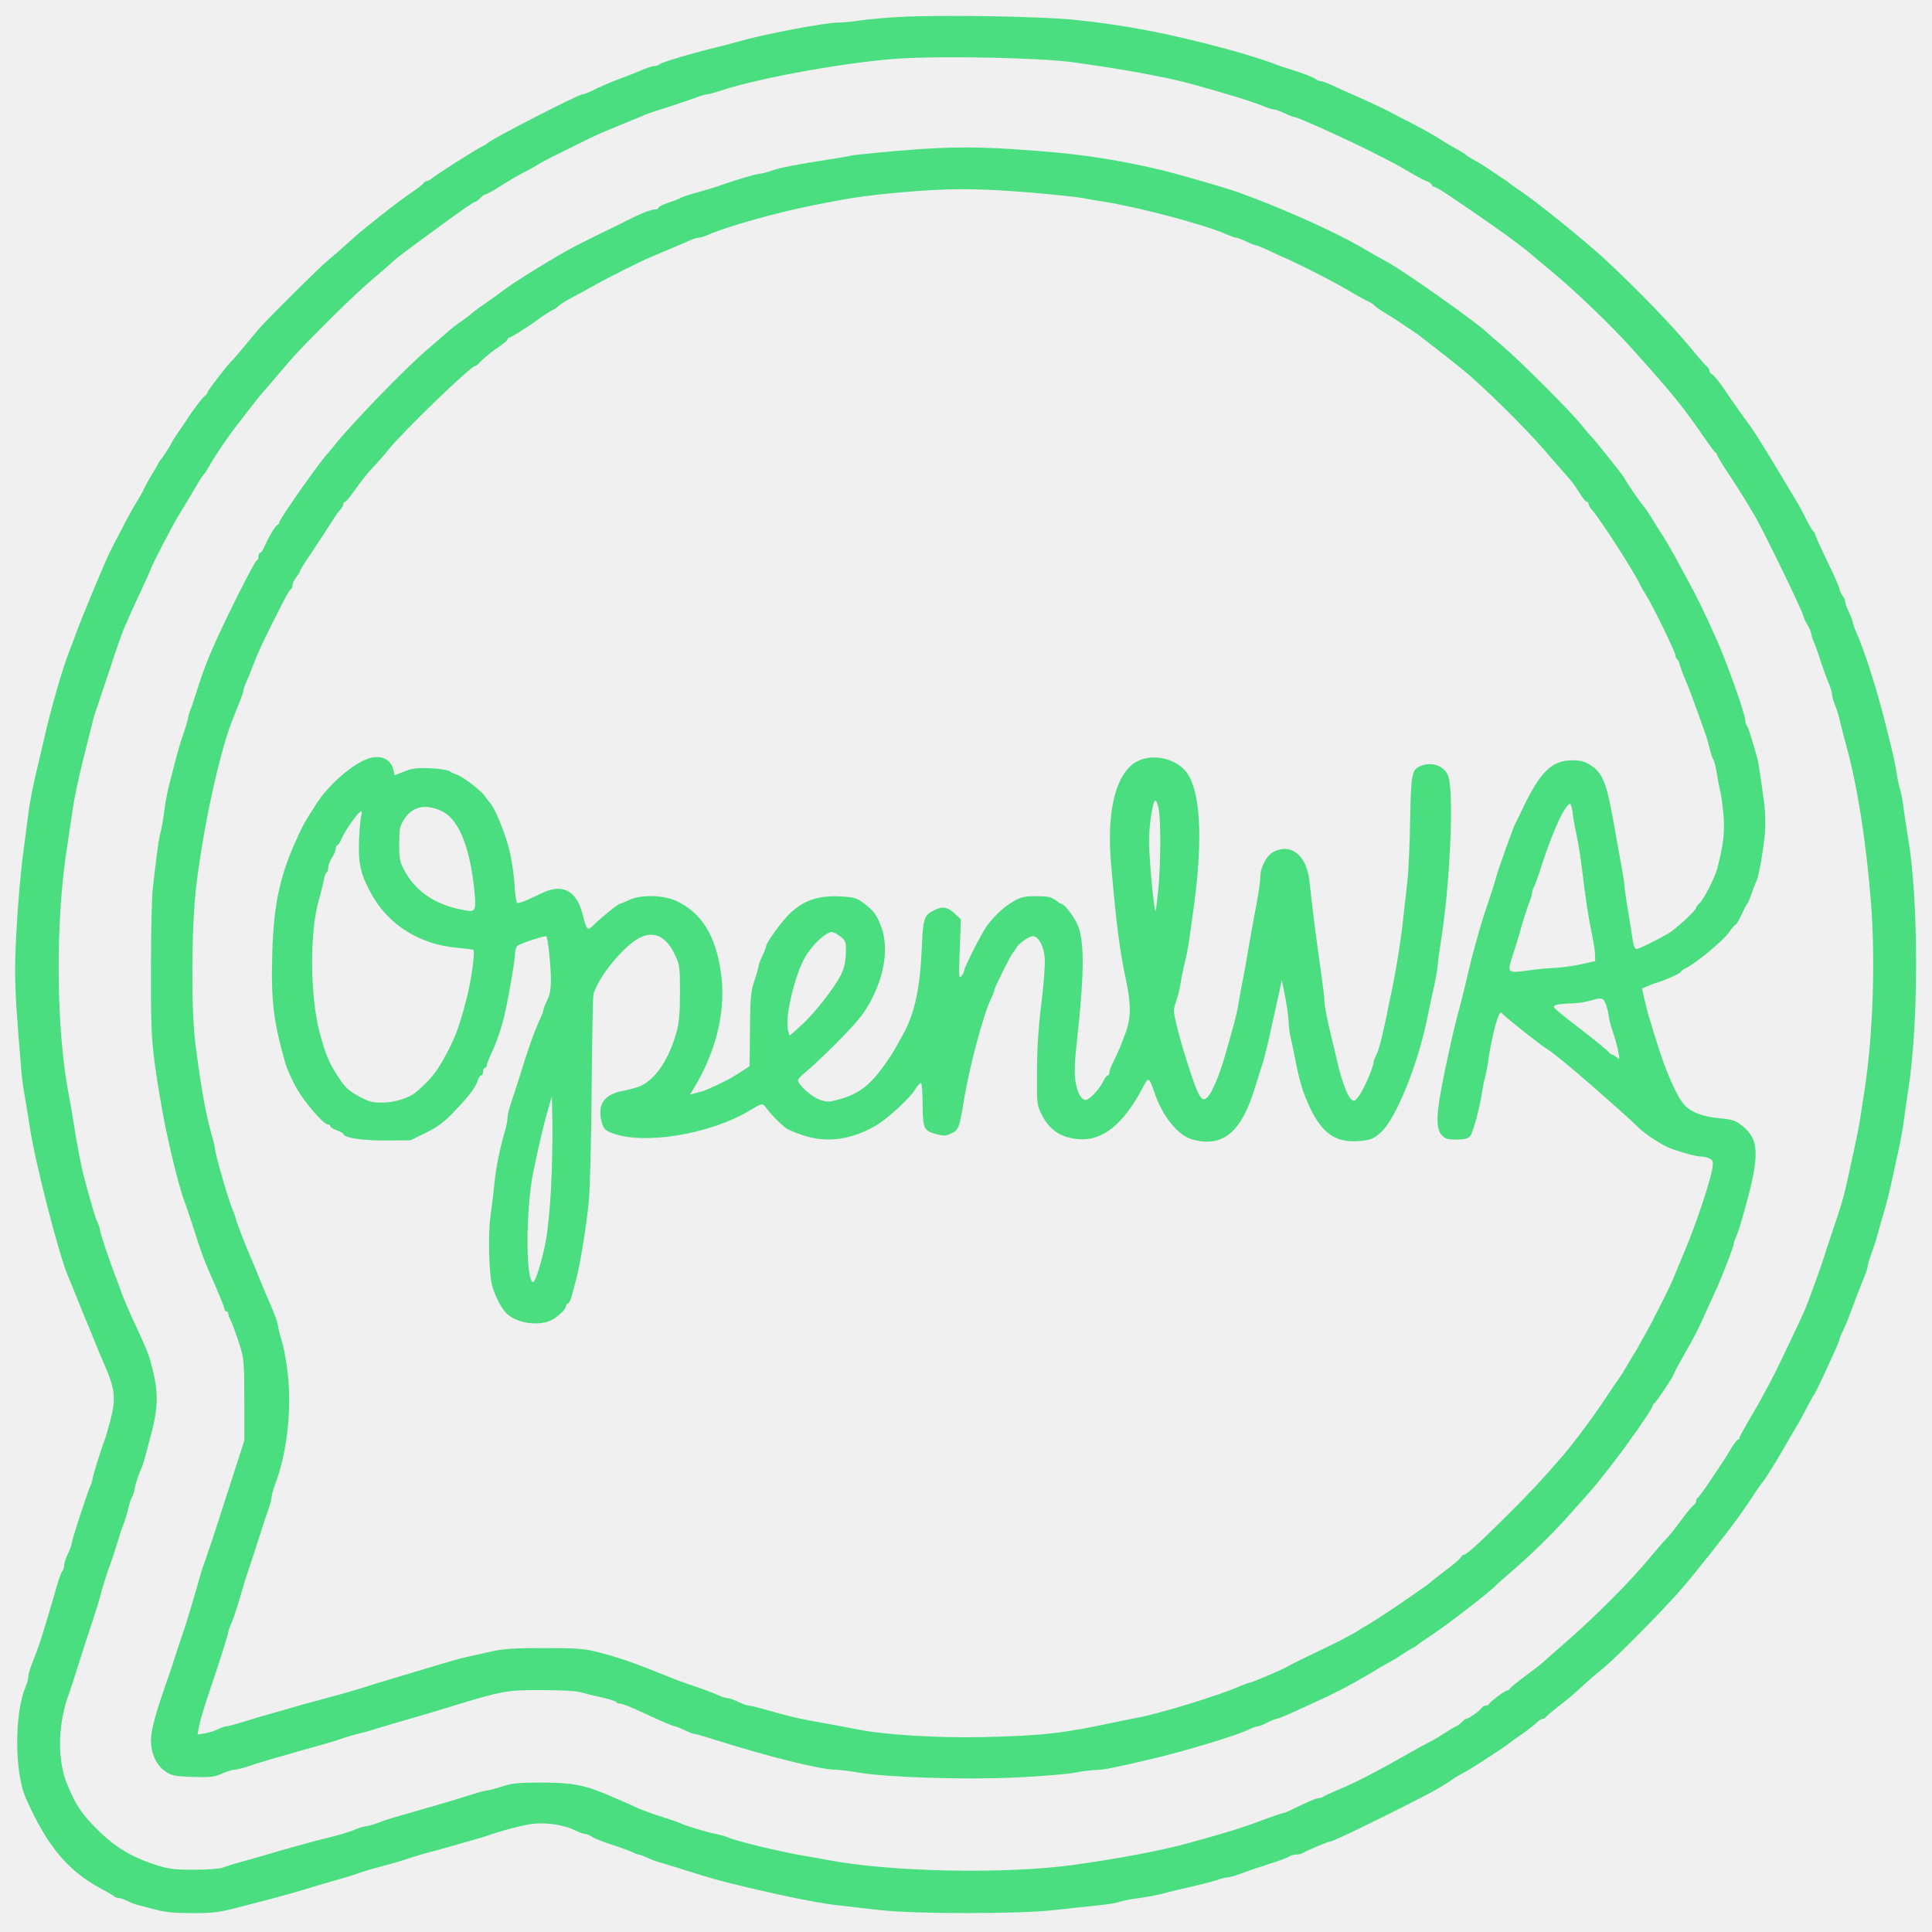
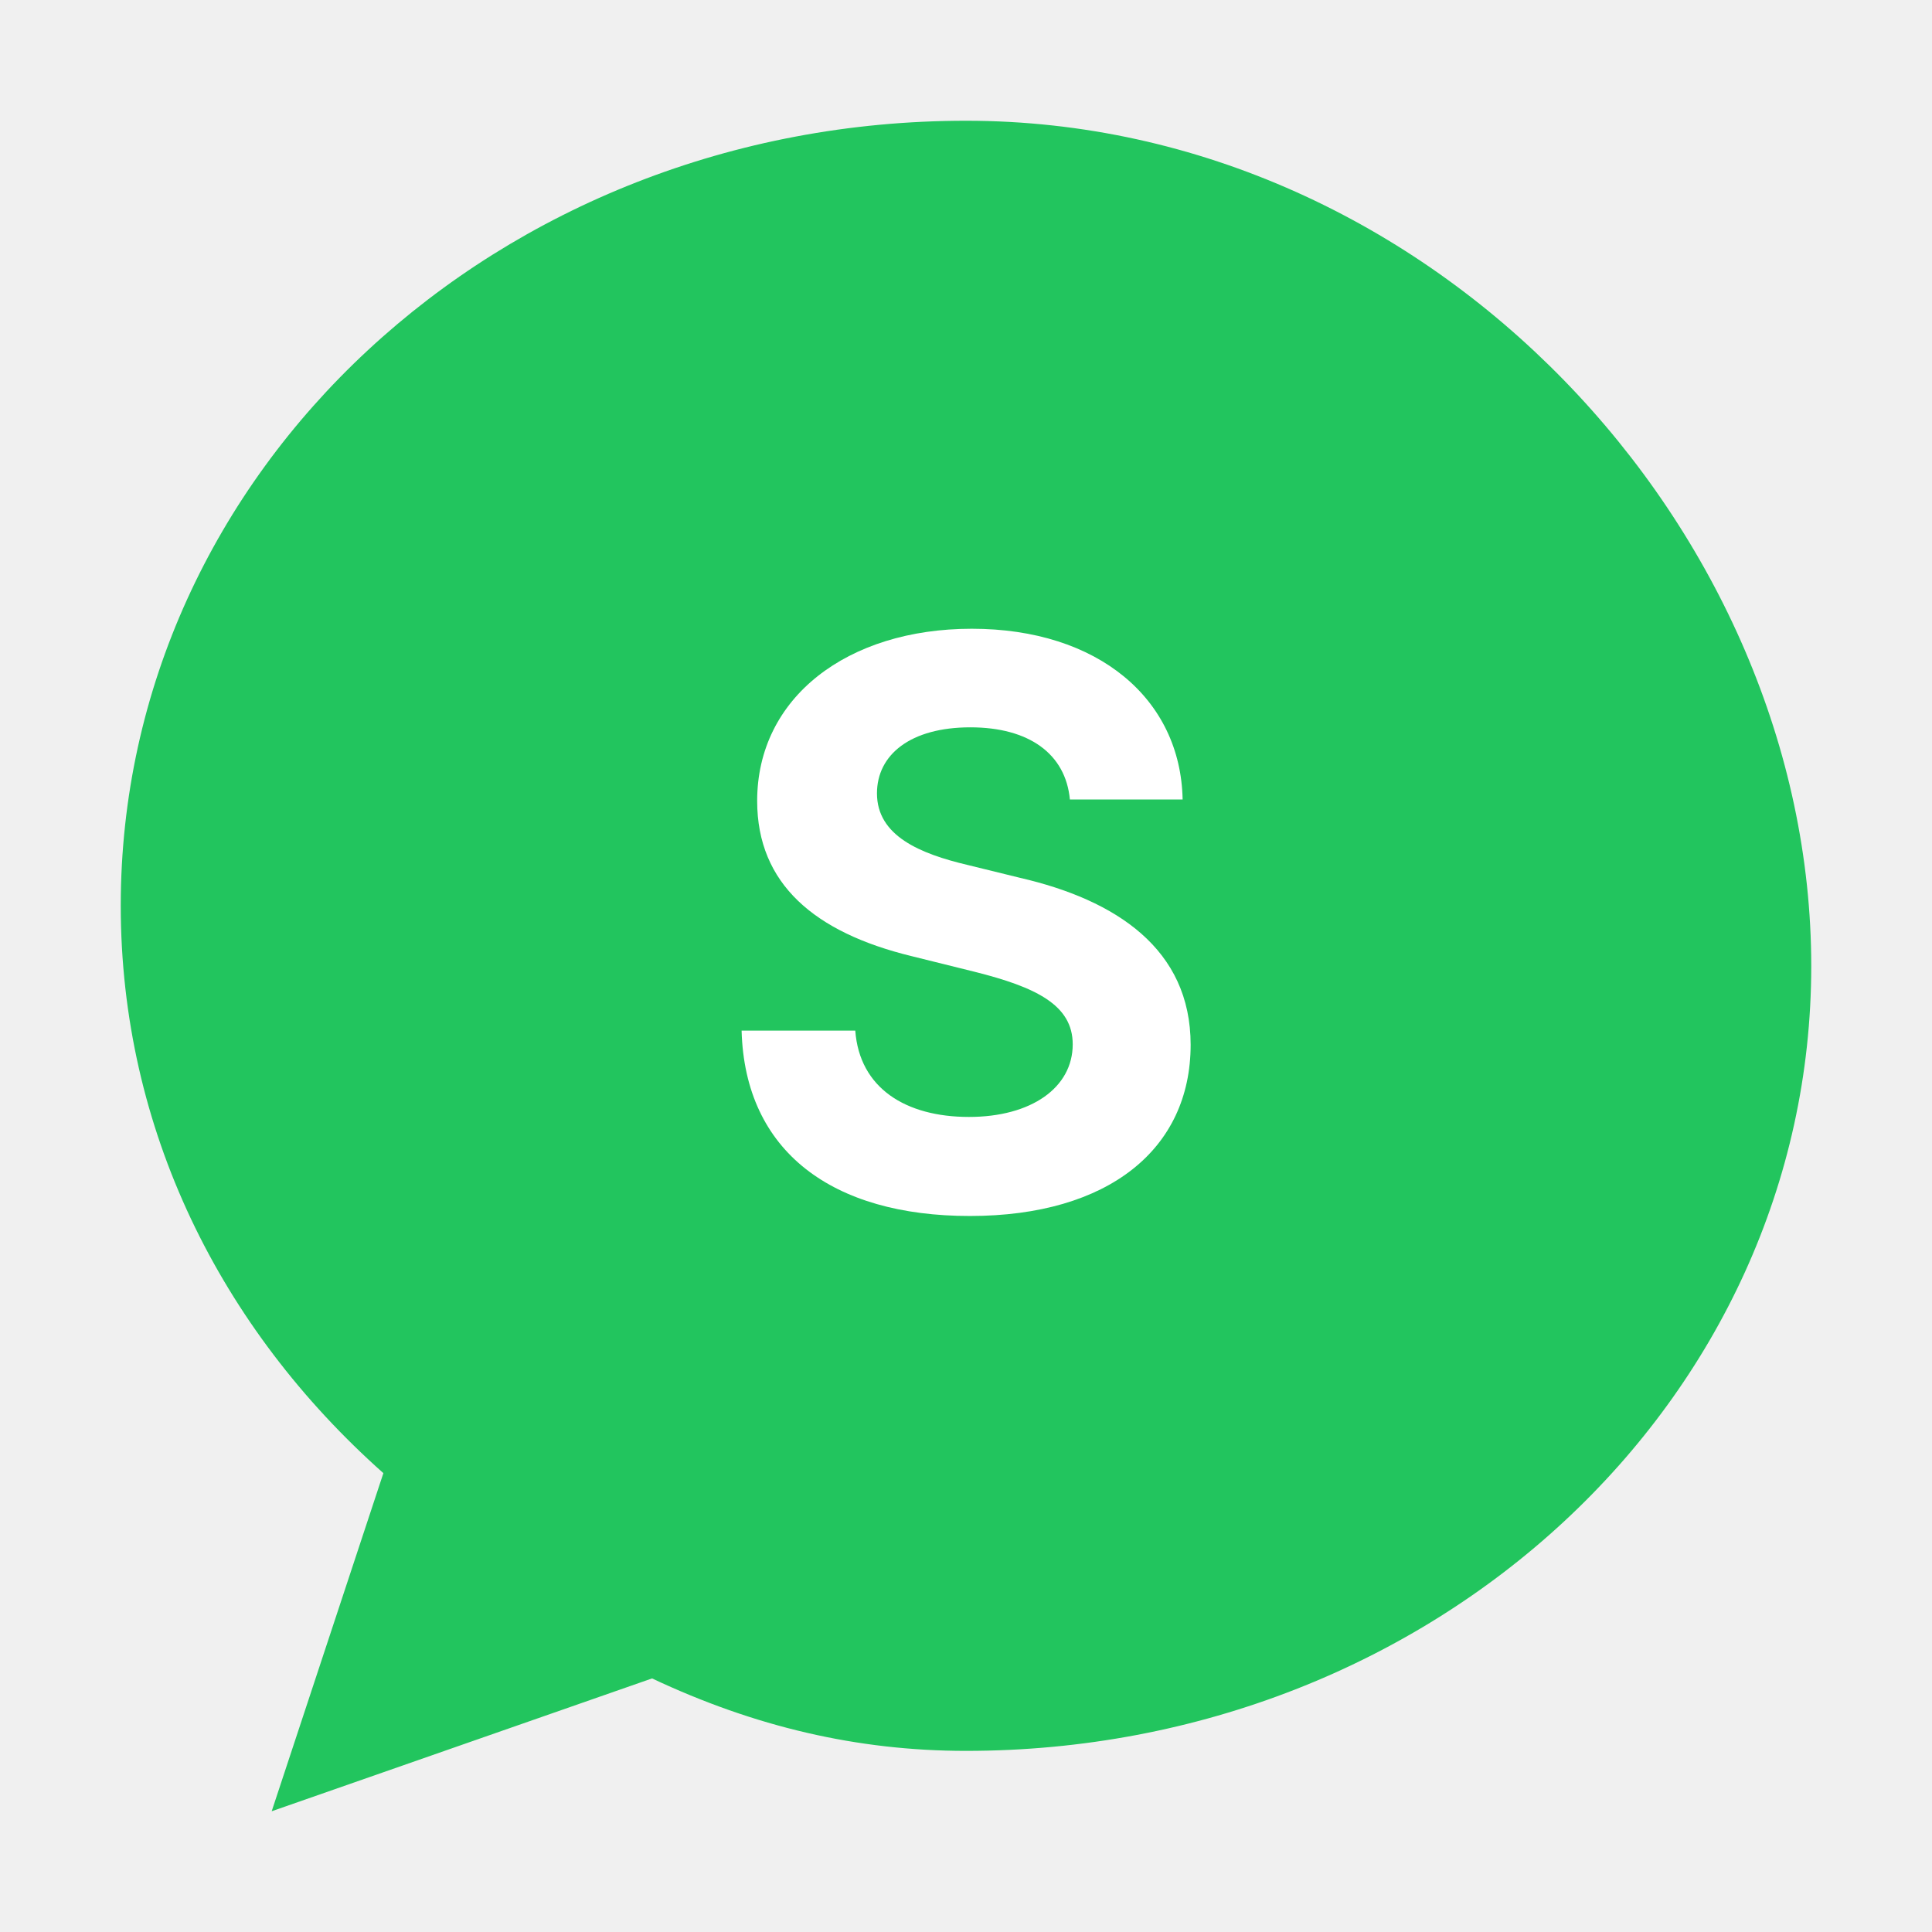
- <svg xmlns="http://www.w3.org/2000/svg" width="48" height="48" viewBox="0 0 1024 1022">
-   <g transform="translate(0,1022) scale(0.1,-0.1)" fill="#4ade80" stroke="none">
-     <path d="M4765 10140 c-77 -4 -171 -13 -210 -19 -38 -6 -92 -11 -118 -11 -65 0 -390 -62 -512 -97 -27 -8 -75 -21 -105 -28 -152 -37 -311 -84 -325 -96 -5 -5 -17 -9 -27 -9 -9 0 -37 -9 -60 -19 -24 -10 -70 -29 -103 -41 -61 -22 -128 -51 -178 -76 -16 -8 -34 -14 -40 -14 -21 0 -473 -232 -502 -258 -6 -5 -15 -11 -20 -13 -29 -12 -253 -154 -282 -179 -7 -5 -17 -10 -22 -10 -6 0 -14 -6 -18 -13 -4 -6 -33 -28 -63 -48 -30 -20 -102 -74 -160 -120 -114 -91 -111 -88 -185 -155 -27 -25 -70 -62 -95 -82 -45 -37 -309 -299 -365 -362 -16 -19 -54 -64 -84 -100 -29 -36 -56 -67 -60 -70 -17 -13 -131 -160 -131 -169 0 -5 -6 -14 -13 -18 -12 -7 -73 -88 -102 -135 -5 -9 -25 -37 -42 -62 -18 -26 -33 -49 -33 -52 0 -5 -52 -87 -61 -94 -3 -3 -8 -12 -12 -20 -4 -8 -18 -33 -32 -55 -14 -22 -32 -55 -41 -74 -8 -18 -27 -52 -42 -75 -14 -22 -49 -86 -77 -141 -29 -55 -57 -109 -62 -120 -20 -36 -152 -354 -183 -440 -12 -33 -26 -71 -32 -85 -34 -84 -99 -309 -133 -460 -7 -30 -20 -84 -28 -120 -29 -117 -50 -224 -57 -285 -4 -33 -15 -112 -23 -175 -24 -167 -47 -494 -47 -648 0 -114 7 -229 34 -548 2 -29 11 -92 20 -140 8 -49 19 -118 25 -154 27 -180 155 -679 202 -785 5 -11 24 -58 43 -105 18 -47 46 -114 61 -150 15 -36 36 -87 47 -115 11 -27 28 -68 38 -90 59 -133 66 -185 36 -299 -13 -50 -28 -102 -34 -116 -16 -40 -62 -188 -62 -201 0 -6 -6 -25 -14 -42 -19 -46 -96 -282 -96 -298 -1 -8 -9 -32 -20 -54 -11 -22 -19 -49 -20 -61 0 -11 -4 -24 -9 -30 -5 -5 -19 -43 -31 -84 -11 -41 -27 -95 -35 -120 -7 -25 -22 -74 -33 -110 -22 -72 -36 -112 -64 -182 -10 -26 -18 -55 -18 -66 0 -11 -7 -37 -16 -57 -58 -139 -57 -449 2 -583 110 -252 223 -388 399 -482 33 -17 64 -36 70 -41 5 -5 16 -9 25 -9 8 0 28 -7 44 -15 16 -9 46 -20 65 -24 20 -5 63 -16 96 -25 40 -11 101 -16 186 -16 108 0 142 4 240 30 63 16 134 35 159 41 76 20 183 50 225 64 22 7 76 23 120 35 44 12 103 30 130 40 28 10 88 28 135 40 47 12 108 30 135 40 28 9 73 23 100 30 28 7 73 19 100 27 28 8 79 23 115 33 36 10 79 22 95 28 75 26 165 51 227 62 78 14 182 1 245 -31 20 -10 44 -19 53 -19 9 0 25 -7 37 -15 11 -8 56 -26 99 -40 44 -14 93 -32 111 -40 17 -8 35 -15 40 -15 6 0 24 -7 41 -15 17 -9 52 -22 79 -29 26 -8 107 -32 178 -55 120 -38 204 -59 435 -111 152 -33 251 -51 334 -60 44 -5 140 -16 211 -24 180 -21 741 -21 920 0 72 8 173 19 225 24 53 5 109 14 125 20 16 6 63 15 104 20 42 6 99 16 126 24 28 8 95 24 150 36 55 13 117 29 138 36 20 8 46 14 56 14 10 0 40 9 67 19 27 11 94 33 149 51 55 17 104 36 110 41 5 5 19 9 32 9 13 0 31 4 41 10 27 16 134 60 144 60 15 0 277 127 503 244 53 27 108 60 141 83 11 9 47 30 79 47 38 21 213 135 231 151 6 6 22 17 34 25 36 24 94 68 111 85 9 8 21 15 27 15 5 0 12 4 14 8 2 4 30 28 63 54 57 43 72 56 155 132 19 17 55 48 80 68 50 40 179 167 310 304 105 111 126 135 265 309 119 150 167 215 248 339 6 10 21 31 33 45 19 24 99 156 138 226 9 17 28 48 41 70 14 22 37 65 52 95 16 30 30 57 33 60 11 10 140 288 140 301 0 6 6 23 14 37 8 15 27 59 41 97 32 86 47 125 74 192 12 28 21 58 21 66 0 8 9 36 19 63 10 27 27 78 36 114 10 36 26 92 36 125 10 33 27 103 38 155 11 52 28 129 37 170 9 41 20 102 24 135 4 33 14 105 23 160 57 355 57 1015 0 1345 -8 47 -19 119 -24 160 -5 41 -14 86 -19 100 -5 14 -13 52 -18 85 -5 33 -17 92 -27 130 -9 39 -26 106 -37 150 -45 176 -108 372 -149 463 -10 23 -19 48 -19 55 -1 6 -9 30 -20 52 -11 22 -20 47 -20 55 0 8 -7 24 -15 34 -8 11 -15 26 -15 33 0 8 -29 75 -65 148 -36 74 -65 139 -65 144 0 5 -3 11 -7 13 -5 2 -20 28 -36 58 -31 64 -29 60 -143 250 -81 135 -148 242 -167 265 -10 12 -92 128 -143 203 -21 30 -43 56 -51 59 -7 3 -13 11 -13 19 0 7 -6 17 -12 21 -7 4 -42 44 -78 88 -104 128 -303 333 -478 494 -106 96 -351 294 -432 348 -30 20 -57 39 -60 42 -3 3 -12 11 -21 16 -9 6 -36 23 -60 40 -56 38 -69 46 -110 69 -19 10 -36 22 -39 25 -5 6 -27 19 -80 48 -14 8 -45 27 -70 43 -25 16 -88 51 -140 78 -52 26 -104 53 -115 60 -22 12 -184 87 -230 106 -16 7 -51 23 -76 35 -25 11 -52 21 -60 21 -8 0 -22 7 -31 14 -10 7 -57 25 -105 41 -49 15 -97 31 -108 36 -30 13 -160 54 -245 77 -318 86 -550 130 -816 157 -188 19 -719 27 -929 15z m922 -240 c256 -35 497 -79 628 -115 204 -57 305 -88 377 -116 26 -11 53 -19 60 -19 8 0 33 -9 56 -20 22 -11 45 -20 51 -20 17 0 259 -109 395 -177 139 -70 156 -79 231 -124 28 -16 62 -34 78 -40 15 -6 27 -15 27 -20 0 -5 5 -9 10 -9 6 0 37 -17 68 -38 133 -89 290 -199 337 -234 28 -21 61 -46 73 -55 13 -10 31 -25 40 -33 10 -9 55 -47 102 -85 127 -105 321 -291 429 -412 219 -243 276 -314 398 -493 21 -30 41 -56 45 -58 5 -2 8 -7 8 -12 0 -4 26 -48 58 -96 33 -49 72 -111 88 -137 16 -27 39 -65 51 -85 46 -76 263 -523 263 -542 0 -5 9 -24 20 -42 11 -18 20 -39 20 -46 0 -8 6 -28 14 -45 8 -18 24 -63 36 -102 13 -38 31 -89 41 -113 11 -23 19 -51 19 -61 0 -10 7 -35 15 -56 9 -20 20 -55 25 -78 5 -23 21 -85 35 -137 60 -217 106 -512 131 -828 25 -313 11 -709 -33 -997 -9 -55 -19 -125 -24 -155 -4 -30 -17 -95 -28 -145 -11 -49 -27 -124 -36 -165 -19 -91 -37 -154 -82 -285 -19 -55 -38 -113 -43 -130 -12 -41 -84 -241 -105 -290 -14 -34 -116 -248 -159 -335 -14 -27 -34 -67 -48 -90 -4 -8 -14 -26 -21 -40 -7 -14 -36 -65 -65 -113 -28 -48 -52 -92 -52 -97 0 -6 -4 -10 -8 -10 -5 0 -19 -19 -33 -41 -13 -23 -31 -51 -39 -64 -8 -12 -42 -62 -74 -111 -32 -49 -63 -90 -67 -92 -5 -2 -9 -10 -9 -17 0 -8 -6 -18 -13 -22 -7 -4 -39 -42 -69 -84 -31 -42 -67 -87 -81 -100 -13 -13 -46 -51 -73 -84 -112 -137 -307 -332 -479 -480 -44 -38 -87 -76 -95 -84 -8 -8 -51 -41 -95 -74 -44 -32 -81 -63 -83 -68 -2 -5 -8 -9 -14 -9 -11 0 -91 -60 -96 -72 -2 -5 -10 -8 -17 -8 -8 0 -18 -6 -22 -12 -10 -16 -69 -58 -81 -58 -5 0 -16 -7 -23 -16 -7 -9 -22 -20 -34 -25 -11 -5 -40 -23 -65 -39 -25 -16 -58 -36 -75 -44 -16 -8 -57 -30 -90 -49 -190 -108 -308 -169 -390 -202 -38 -16 -74 -32 -80 -37 -5 -4 -15 -8 -23 -8 -14 0 -57 -18 -145 -61 -22 -11 -43 -19 -48 -19 -5 0 -48 -15 -97 -33 -110 -42 -189 -67 -422 -131 -133 -36 -374 -81 -595 -111 -359 -49 -963 -37 -1295 26 -30 6 -91 17 -135 24 -128 22 -365 80 -398 97 -10 5 -39 13 -65 18 -44 8 -159 43 -192 59 -8 4 -49 18 -90 31 -41 12 -100 34 -130 47 -30 14 -68 31 -85 38 -16 7 -48 21 -70 30 -122 53 -195 67 -350 67 -127 0 -160 -3 -214 -21 -35 -11 -71 -21 -80 -21 -9 0 -43 -9 -76 -20 -33 -10 -91 -28 -130 -40 -38 -11 -99 -29 -135 -39 -36 -11 -92 -27 -125 -36 -33 -9 -83 -25 -110 -36 -28 -10 -58 -19 -66 -19 -9 0 -34 -7 -55 -16 -37 -16 -81 -29 -204 -59 -50 -13 -166 -45 -280 -79 -25 -7 -79 -23 -121 -34 -41 -12 -88 -26 -103 -32 -15 -5 -82 -10 -149 -10 -103 0 -134 4 -202 26 -129 41 -219 96 -315 193 -80 81 -107 122 -153 231 -56 134 -51 332 13 495 4 11 24 74 45 140 21 66 53 167 73 225 19 58 39 121 43 140 8 35 44 147 59 185 5 11 18 54 31 95 12 41 28 89 35 105 7 17 18 53 24 80 6 27 15 54 20 60 4 5 11 28 15 50 4 22 16 58 25 80 10 22 23 60 30 85 6 25 18 70 26 100 46 165 46 249 1 406 -12 44 -28 82 -92 219 -27 58 -57 130 -65 155 -5 14 -18 50 -30 80 -30 78 -80 227 -80 241 0 6 -6 25 -14 42 -13 29 -32 94 -73 247 -15 59 -34 160 -53 280 -6 41 -18 109 -26 150 -68 356 -71 923 -7 1320 8 52 19 124 24 160 11 85 33 188 70 335 17 66 34 136 39 155 4 19 13 49 19 65 6 17 38 113 72 215 33 102 69 205 81 230 11 25 26 59 33 75 8 17 34 74 59 128 25 54 46 100 46 102 0 11 107 216 146 282 10 17 35 57 54 89 19 32 42 71 51 86 9 15 22 35 29 43 7 8 20 28 29 44 38 67 100 158 161 236 36 46 75 96 87 112 12 15 30 37 40 48 10 11 43 49 73 85 95 112 111 130 271 290 85 86 196 189 245 230 49 41 94 80 99 86 10 11 75 60 201 152 166 122 224 162 232 162 5 0 17 9 27 20 10 11 23 20 29 20 6 0 43 21 81 45 39 25 88 54 110 65 22 11 58 31 80 44 22 14 78 44 125 66 97 48 107 53 135 67 37 19 110 51 165 73 30 12 69 28 85 35 17 6 46 19 65 27 19 8 76 27 125 42 50 16 112 37 139 47 27 11 55 19 64 19 8 0 40 9 71 19 203 69 703 158 971 172 244 13 731 2 897 -21z" />
-     <path d="M4880 9440 c-144 -10 -352 -30 -370 -35 -8 -3 -60 -11 -115 -20 -169 -26 -258 -43 -304 -59 -24 -9 -51 -16 -60 -16 -17 0 -121 -30 -206 -60 -27 -10 -86 -28 -130 -40 -44 -12 -84 -26 -90 -30 -5 -4 -34 -15 -62 -24 -29 -10 -53 -22 -53 -27 0 -5 -9 -9 -20 -9 -11 0 -41 -10 -67 -21 -45 -20 -56 -25 -100 -48 -10 -5 -74 -36 -143 -70 -141 -69 -180 -91 -357 -200 -48 -30 -109 -70 -135 -90 -26 -20 -71 -52 -99 -71 -28 -19 -58 -42 -68 -50 -9 -9 -34 -28 -56 -43 -22 -14 -58 -43 -80 -63 -22 -19 -65 -56 -95 -82 -120 -101 -420 -412 -501 -517 -13 -16 -26 -32 -29 -35 -32 -29 -260 -352 -260 -369 0 -5 -4 -11 -9 -13 -11 -4 -45 -60 -67 -110 -9 -21 -20 -38 -25 -38 -5 0 -9 -9 -9 -20 0 -11 -4 -20 -9 -20 -5 0 -54 -91 -109 -202 -124 -251 -163 -342 -213 -503 -12 -38 -25 -77 -29 -85 -4 -9 -11 -31 -14 -50 -4 -19 -16 -57 -26 -85 -17 -47 -35 -114 -76 -275 -9 -36 -20 -99 -25 -140 -5 -41 -14 -88 -19 -105 -5 -16 -14 -73 -20 -125 -6 -52 -15 -126 -20 -165 -5 -38 -10 -229 -10 -424 -1 -367 2 -413 51 -706 30 -181 95 -453 129 -539 5 -11 27 -79 50 -149 38 -119 50 -152 85 -232 46 -103 75 -175 75 -184 0 -6 5 -11 10 -11 6 0 10 -6 10 -12 0 -7 6 -25 14 -39 7 -14 26 -66 42 -115 28 -86 28 -95 29 -304 l0 -215 -58 -180 c-32 -99 -68 -209 -79 -245 -21 -67 -42 -129 -72 -215 -10 -27 -22 -63 -26 -80 -25 -91 -72 -246 -85 -285 -9 -25 -28 -81 -42 -125 -14 -44 -33 -102 -43 -130 -65 -184 -90 -275 -90 -328 0 -72 29 -134 78 -167 33 -22 50 -25 144 -28 91 -3 113 -1 153 17 26 12 57 21 68 21 11 0 45 9 76 19 31 11 90 29 131 41 41 11 104 29 140 40 36 10 92 26 125 35 33 9 80 24 105 33 25 8 61 19 80 23 19 4 55 14 80 22 25 8 79 24 120 36 133 38 203 59 320 95 243 74 271 79 452 78 91 0 181 -4 200 -10 18 -5 68 -18 111 -27 42 -10 80 -21 83 -26 3 -5 12 -9 20 -9 15 0 64 -20 149 -60 73 -34 134 -60 143 -60 4 0 27 -9 50 -20 22 -11 46 -20 52 -20 6 0 59 -15 118 -34 283 -89 553 -156 632 -156 19 0 73 -7 120 -15 155 -26 569 -39 836 -26 131 6 273 18 314 26 41 8 93 14 115 14 37 1 95 12 305 62 160 38 440 122 493 150 22 10 45 19 53 19 8 0 31 9 51 20 21 11 43 20 50 20 6 0 51 18 100 41 48 22 102 46 118 54 44 19 155 75 195 98 19 11 46 27 60 34 14 8 39 23 55 33 17 11 44 26 60 35 17 8 50 28 75 45 25 16 52 33 60 37 8 3 17 9 20 13 3 3 39 28 80 55 76 50 298 221 336 259 11 12 47 44 79 71 104 89 216 198 303 295 46 52 99 111 116 130 42 46 163 202 207 265 19 28 36 52 39 55 3 3 10 12 15 21 6 10 25 38 43 63 17 26 32 51 32 56 0 4 4 10 8 12 9 4 102 143 102 152 0 4 26 53 58 109 57 99 73 131 126 250 14 31 37 81 50 110 32 72 86 214 86 227 0 5 4 18 9 28 5 9 19 49 30 87 95 326 100 421 22 493 -46 42 -60 48 -146 56 -79 8 -138 30 -173 65 -41 41 -102 177 -152 341 -13 41 -29 95 -37 120 -8 25 -20 71 -27 103 l-13 58 32 13 c17 8 43 17 56 21 41 12 119 48 119 55 0 4 12 12 26 19 48 22 194 142 226 187 17 24 34 44 38 44 4 0 17 24 31 53 13 28 26 54 30 57 3 3 14 28 23 55 10 28 21 57 26 66 12 23 38 173 45 259 3 41 1 109 -4 150 -25 186 -32 228 -45 270 -7 25 -19 65 -27 90 -7 25 -16 49 -21 54 -4 6 -8 19 -8 30 0 30 -94 295 -147 416 -66 149 -106 231 -163 335 -18 33 -48 88 -66 122 -19 34 -44 77 -56 96 -13 19 -39 60 -58 92 -19 32 -42 65 -50 74 -18 20 -100 140 -100 146 0 6 -159 206 -175 220 -6 6 -31 35 -55 65 -57 71 -325 339 -415 415 -38 32 -76 65 -84 73 -52 51 -427 317 -521 369 -52 29 -83 46 -167 95 -120 68 -360 177 -548 248 -33 13 -69 26 -80 30 -37 14 -189 59 -330 98 -184 51 -425 94 -630 113 -338 30 -499 34 -725 19z m575 -230 c132 -11 260 -25 285 -30 25 -5 74 -14 110 -19 178 -27 536 -122 648 -172 23 -10 48 -19 55 -19 6 -1 30 -9 52 -20 22 -11 45 -19 50 -20 6 0 30 -10 55 -21 25 -12 59 -28 75 -35 106 -45 304 -147 395 -203 19 -11 49 -28 67 -36 17 -8 34 -19 38 -24 3 -5 29 -24 58 -41 45 -27 72 -45 171 -112 14 -10 177 -137 237 -186 101 -81 332 -308 434 -427 107 -124 119 -137 135 -155 15 -17 26 -32 61 -87 12 -18 25 -33 30 -33 5 0 9 -5 9 -12 0 -6 8 -21 19 -32 43 -48 227 -334 254 -396 4 -8 18 -33 32 -55 40 -65 155 -302 155 -318 0 -9 4 -18 9 -21 5 -3 12 -18 15 -32 4 -14 15 -45 25 -68 22 -51 42 -104 110 -296 7 -19 17 -55 23 -80 6 -25 14 -50 19 -55 4 -6 13 -40 19 -75 5 -36 15 -83 20 -105 5 -22 12 -80 16 -130 5 -86 -2 -142 -34 -268 -13 -49 -71 -163 -94 -184 -10 -9 -18 -20 -18 -24 0 -14 -111 -116 -150 -138 -78 -44 -154 -81 -166 -81 -7 0 -15 15 -18 33 -2 17 -14 88 -25 157 -12 69 -21 135 -21 146 0 12 -9 68 -20 125 -10 57 -29 158 -40 224 -36 199 -57 250 -122 291 -28 18 -52 24 -95 24 -109 0 -171 -61 -267 -265 -16 -33 -33 -68 -38 -78 -13 -27 -87 -234 -98 -276 -5 -20 -24 -81 -43 -136 -19 -55 -39 -120 -46 -145 -7 -25 -19 -70 -28 -100 -8 -30 -21 -80 -28 -110 -25 -109 -47 -196 -61 -245 -7 -27 -25 -99 -38 -160 -75 -338 -83 -430 -44 -472 18 -19 32 -23 78 -23 42 0 61 5 72 18 15 18 52 154 63 232 4 25 10 59 15 75 5 17 14 62 19 100 11 80 39 200 54 232 8 18 12 20 21 9 14 -17 210 -172 234 -185 23 -12 132 -101 233 -190 126 -110 230 -203 253 -227 36 -36 124 -93 168 -110 65 -24 140 -44 166 -44 13 0 33 -5 44 -11 17 -9 19 -17 14 -50 -11 -69 -76 -265 -136 -414 -40 -97 -48 -116 -75 -180 -19 -46 -115 -235 -141 -280 -13 -22 -28 -49 -34 -60 -5 -11 -21 -38 -35 -60 -13 -22 -32 -53 -41 -69 -9 -16 -20 -34 -25 -40 -5 -6 -38 -55 -74 -109 -70 -106 -172 -243 -228 -308 -117 -136 -170 -192 -287 -309 -147 -147 -226 -220 -240 -220 -5 0 -13 -6 -17 -14 -4 -8 -39 -38 -78 -67 -38 -29 -75 -58 -81 -64 -6 -5 -20 -16 -30 -23 -11 -7 -41 -28 -69 -48 -61 -44 -244 -164 -250 -164 -2 0 -21 -12 -42 -26 -21 -14 -103 -57 -183 -95 -80 -38 -153 -74 -162 -79 -35 -20 -54 -29 -136 -64 -46 -20 -88 -36 -93 -36 -5 0 -28 -9 -52 -19 -99 -45 -439 -149 -542 -166 -22 -4 -78 -15 -125 -25 -258 -56 -378 -70 -690 -77 -245 -5 -522 12 -666 41 -38 8 -125 24 -194 36 -115 20 -179 36 -316 75 -28 8 -57 15 -66 15 -8 0 -33 9 -56 20 -22 11 -48 20 -58 20 -9 0 -30 7 -47 15 -31 14 -83 33 -162 60 -39 13 -86 31 -197 76 -102 41 -184 68 -273 91 -79 20 -114 23 -290 23 -156 0 -218 -4 -280 -18 -44 -10 -100 -22 -125 -28 -39 -8 -92 -23 -290 -83 -25 -7 -79 -24 -120 -36 -41 -12 -100 -30 -130 -40 -30 -10 -90 -27 -132 -39 -184 -50 -236 -64 -278 -77 -25 -7 -79 -23 -120 -34 -41 -12 -103 -30 -136 -41 -34 -10 -68 -19 -75 -19 -8 0 -27 -7 -43 -15 -16 -8 -47 -18 -69 -22 l-40 -6 7 39 c7 36 26 100 66 219 42 122 90 275 90 285 0 5 8 29 19 53 10 23 28 78 41 122 12 44 30 103 39 130 10 28 35 104 56 170 21 66 46 144 57 173 10 29 18 60 18 70 0 9 9 39 19 67 62 162 88 394 66 588 -8 62 -20 132 -28 157 -8 25 -18 62 -22 84 -6 35 -14 58 -50 141 -8 17 -25 59 -40 95 -15 36 -32 79 -39 95 -48 110 -96 235 -96 246 0 5 -9 28 -19 52 -19 43 -91 291 -91 316 0 7 -8 43 -19 79 -32 113 -60 274 -86 487 -23 187 -20 616 5 829 31 258 95 577 158 781 19 63 24 75 71 192 12 28 21 57 21 62 0 6 8 30 19 54 10 23 26 62 35 87 25 64 47 112 101 220 69 137 89 175 98 178 4 2 7 11 7 20 0 10 9 28 20 42 11 14 20 28 20 32 0 6 21 40 61 98 23 35 115 175 125 192 6 10 18 26 27 36 10 10 17 24 17 30 0 7 4 12 9 12 4 0 27 27 51 61 41 59 65 88 113 139 13 14 44 49 68 79 79 98 435 441 457 441 4 0 15 8 24 18 24 26 69 62 111 90 20 13 37 29 37 33 0 5 4 9 9 9 8 0 118 70 146 92 18 15 86 58 91 58 3 0 13 8 24 18 10 9 40 28 66 42 27 14 84 45 129 70 70 40 244 127 300 150 127 53 175 74 202 86 17 8 38 14 47 14 8 0 35 9 58 19 92 40 342 111 533 150 210 42 286 54 475 71 261 23 399 23 685 0z m2880 -3287 c3 -27 13 -82 22 -123 9 -41 22 -124 29 -185 18 -152 33 -247 51 -334 9 -40 16 -90 17 -109 l1 -36 -80 -18 c-44 -9 -105 -17 -135 -18 -30 -1 -95 -7 -144 -14 -106 -15 -109 -12 -79 78 11 34 31 97 43 141 12 44 31 102 41 129 11 27 19 55 19 62 0 8 4 22 10 32 5 9 24 60 40 112 60 185 125 327 152 329 4 1 10 -20 13 -46z m173 -1008 c7 -14 15 -45 18 -68 3 -23 13 -60 21 -82 8 -22 21 -66 28 -98 11 -53 10 -56 -5 -42 -9 8 -20 15 -25 15 -4 0 -13 6 -19 14 -6 8 -60 53 -121 100 -176 136 -178 138 -163 147 7 5 40 9 73 10 33 0 80 6 105 13 66 20 76 18 88 -9z" />
-     <path d="M1945 6207 c-85 -33 -207 -141 -268 -237 -65 -102 -65 -102 -90 -155 -102 -216 -136 -368 -144 -637 -7 -252 5 -357 70 -586 9 -29 35 -88 59 -130 43 -76 143 -192 166 -192 7 0 12 -4 12 -9 0 -5 16 -15 35 -22 19 -7 35 -16 35 -19 0 -20 95 -35 220 -35 l135 1 80 39 c60 29 96 55 145 106 91 95 120 133 136 182 4 9 10 17 15 17 5 0 9 9 9 20 0 11 5 20 10 20 6 0 10 6 10 13 0 6 9 30 19 52 24 49 44 103 65 175 19 63 66 325 66 368 0 16 6 34 13 39 15 13 148 56 153 50 8 -8 23 -154 24 -225 0 -53 -5 -84 -20 -114 -11 -23 -20 -46 -20 -51 0 -5 -6 -23 -14 -40 -36 -78 -65 -161 -118 -332 -12 -38 -30 -94 -40 -123 -10 -29 -18 -63 -18 -76 0 -13 -6 -46 -14 -72 -29 -101 -48 -196 -56 -281 -5 -49 -14 -126 -21 -173 -13 -96 -7 -314 11 -370 21 -67 54 -125 82 -148 57 -48 169 -61 233 -28 31 16 75 58 75 73 0 6 5 13 11 15 5 2 14 19 19 38 5 19 16 60 24 90 22 83 54 281 67 415 6 66 13 335 15 598 2 263 6 488 10 500 29 94 161 255 245 297 74 38 140 7 185 -88 26 -54 28 -64 28 -202 0 -108 -5 -162 -18 -210 -39 -138 -104 -240 -181 -281 -18 -10 -63 -23 -99 -30 -104 -18 -142 -72 -117 -166 9 -34 18 -44 51 -57 167 -67 524 -9 735 119 67 40 66 40 89 9 20 -28 65 -74 101 -103 9 -7 48 -24 87 -37 126 -43 255 -27 387 48 62 36 181 144 212 194 11 19 25 34 30 34 5 0 9 -51 9 -112 1 -130 6 -142 72 -159 39 -11 51 -10 81 4 38 18 43 31 67 182 27 165 102 448 141 528 11 22 19 43 19 49 0 11 89 191 99 198 3 3 11 14 17 25 14 26 74 67 92 63 29 -6 54 -54 59 -114 3 -35 -4 -133 -17 -239 -16 -123 -23 -237 -24 -360 -1 -170 0 -183 23 -228 42 -87 104 -128 201 -135 124 -9 234 79 335 270 33 64 34 64 68 -35 42 -118 123 -216 195 -236 161 -45 260 35 332 269 13 41 31 100 41 130 9 30 27 98 38 150 11 52 31 140 43 195 l22 100 18 -90 c9 -49 17 -108 18 -130 0 -22 5 -60 11 -85 6 -25 16 -76 24 -115 23 -119 41 -177 79 -258 68 -142 144 -190 280 -173 47 6 62 14 100 49 77 74 192 358 241 602 9 44 25 119 36 167 10 48 19 97 19 110 0 13 9 79 20 148 48 306 67 793 34 862 -24 52 -90 73 -147 47 -44 -20 -48 -37 -53 -287 -2 -130 -9 -273 -14 -317 -5 -44 -14 -125 -20 -180 -13 -124 -36 -272 -60 -390 -11 -49 -24 -112 -29 -140 -24 -116 -42 -189 -56 -216 -8 -15 -15 -34 -15 -40 0 -24 -52 -144 -77 -177 -24 -31 -26 -32 -43 -17 -19 17 -52 108 -70 189 -5 22 -16 68 -24 101 -31 126 -46 201 -46 228 0 16 -9 88 -19 160 -19 127 -46 339 -61 478 -14 135 -97 202 -190 154 -37 -19 -70 -82 -70 -132 0 -21 -9 -83 -19 -138 -11 -55 -29 -156 -41 -225 -11 -69 -27 -156 -35 -195 -8 -38 -17 -90 -21 -115 -3 -25 -15 -76 -26 -115 -11 -38 -26 -95 -35 -125 -38 -137 -79 -236 -108 -260 -27 -22 -45 10 -98 175 -20 61 -46 150 -58 200 -21 85 -21 91 -6 135 9 25 19 65 23 90 3 25 14 79 24 120 10 41 21 98 24 125 4 28 11 79 16 115 54 366 48 624 -17 745 -57 105 -228 135 -312 54 -88 -83 -124 -268 -102 -519 26 -307 46 -461 78 -610 27 -123 28 -199 3 -272 -25 -71 -44 -116 -71 -170 -11 -20 -19 -44 -19 -52 0 -9 -4 -16 -9 -16 -5 0 -16 -15 -24 -32 -18 -39 -74 -98 -92 -98 -25 0 -46 40 -55 100 -6 43 -4 103 6 194 43 389 43 560 1 644 -24 47 -68 102 -82 102 -4 0 -18 9 -32 20 -21 16 -41 20 -100 20 -62 0 -82 -4 -121 -27 -50 -28 -101 -76 -143 -133 -26 -36 -119 -218 -119 -235 0 -6 -7 -19 -15 -29 -13 -17 -14 0 -8 141 l6 160 -33 31 c-36 35 -66 40 -108 18 -56 -29 -59 -39 -67 -211 -9 -210 -39 -342 -102 -454 -14 -25 -31 -55 -37 -66 -27 -49 -89 -135 -122 -169 -50 -52 -103 -83 -173 -102 -53 -15 -66 -16 -103 -4 -44 14 -118 80 -118 104 0 8 17 26 38 42 20 15 96 86 168 158 100 101 140 149 173 209 81 146 103 298 60 409 -23 61 -39 82 -94 123 -36 27 -49 30 -128 34 -108 4 -180 -19 -250 -81 -44 -37 -137 -164 -137 -185 0 -5 -9 -28 -20 -51 -11 -22 -20 -47 -20 -54 0 -7 -10 -42 -22 -78 -19 -57 -22 -90 -23 -258 l-2 -193 -34 -22 c-19 -12 -43 -28 -54 -34 -31 -20 -138 -70 -162 -77 -13 -3 -33 -9 -45 -12 l-21 -6 23 38 c119 198 169 412 141 609 -28 199 -104 319 -239 381 -69 31 -186 33 -247 4 -22 -11 -44 -19 -49 -20 -9 0 -96 -70 -140 -113 -34 -33 -35 -32 -60 64 -31 116 -103 155 -203 110 -26 -12 -67 -31 -91 -42 -24 -11 -47 -17 -51 -14 -5 2 -11 46 -14 97 -3 51 -15 133 -27 181 -21 87 -77 225 -102 251 -7 7 -20 24 -28 36 -20 30 -119 105 -150 115 -14 4 -31 12 -38 18 -8 6 -53 13 -100 15 -71 3 -97 0 -139 -17 l-52 -20 -6 29 c-13 59 -73 83 -140 57z m4197 -268 c11 -69 10 -282 -2 -414 -7 -66 -13 -121 -15 -123 -8 -8 -35 280 -35 368 0 89 21 221 34 217 6 -2 14 -24 18 -48z m-3807 -5 c89 -37 150 -174 176 -395 15 -131 12 -144 -39 -135 -156 25 -265 95 -328 211 -24 44 -28 62 -28 140 0 78 3 96 23 128 44 71 108 88 196 51z m-420 -26 c-4 -13 -10 -71 -12 -131 -5 -123 8 -181 64 -283 91 -167 260 -272 462 -288 40 -4 77 -8 80 -11 11 -6 -14 -180 -39 -270 -41 -154 -59 -200 -122 -314 -39 -69 -70 -107 -145 -171 -34 -29 -112 -53 -173 -54 -56 -1 -74 4 -129 34 -53 29 -72 46 -107 100 -52 80 -67 118 -99 234 -52 195 -55 533 -5 706 10 36 22 82 26 103 3 20 10 40 15 43 5 3 9 15 9 27 0 12 9 36 20 52 11 17 20 38 20 48 0 9 3 17 8 17 4 0 14 15 21 32 23 51 91 147 105 148 4 0 5 -10 1 -22z m2540 -642 c28 -23 30 -28 28 -89 -1 -47 -9 -79 -26 -114 -38 -74 -143 -208 -211 -268 l-61 -55 -8 28 c-19 65 35 296 92 392 39 65 109 130 140 130 9 0 29 -11 46 -24z m-1534 -1326 c-5 -102 -17 -225 -26 -275 -19 -107 -56 -229 -69 -230 -40 -1 -40 375 -1 575 26 130 57 262 79 337 l21 72 3 -147 c1 -81 -2 -230 -7 -332z" />
-   </g>
+ <svg xmlns="http://www.w3.org/2000/svg" viewBox="0 0 64 64" width="64" height="64" role="img" aria-label="Scalorus WA">
+   <path d="M32 4C16.5 4 4 15.6 4 30c0 7.4 3.3 14 8.7 18.8L9 60l12.6-4.4C25 57.2 28.4 58 32 58c15.5 0 28-11.6 28-26S47.5 4 32 4z" fill="#22c55e" />
+   <text x="32" y="40" text-anchor="middle" font-family="Inter, Arial, Helvetica, sans-serif" font-size="26" font-weight="700" fill="#ffffff">S</text>
</svg>
